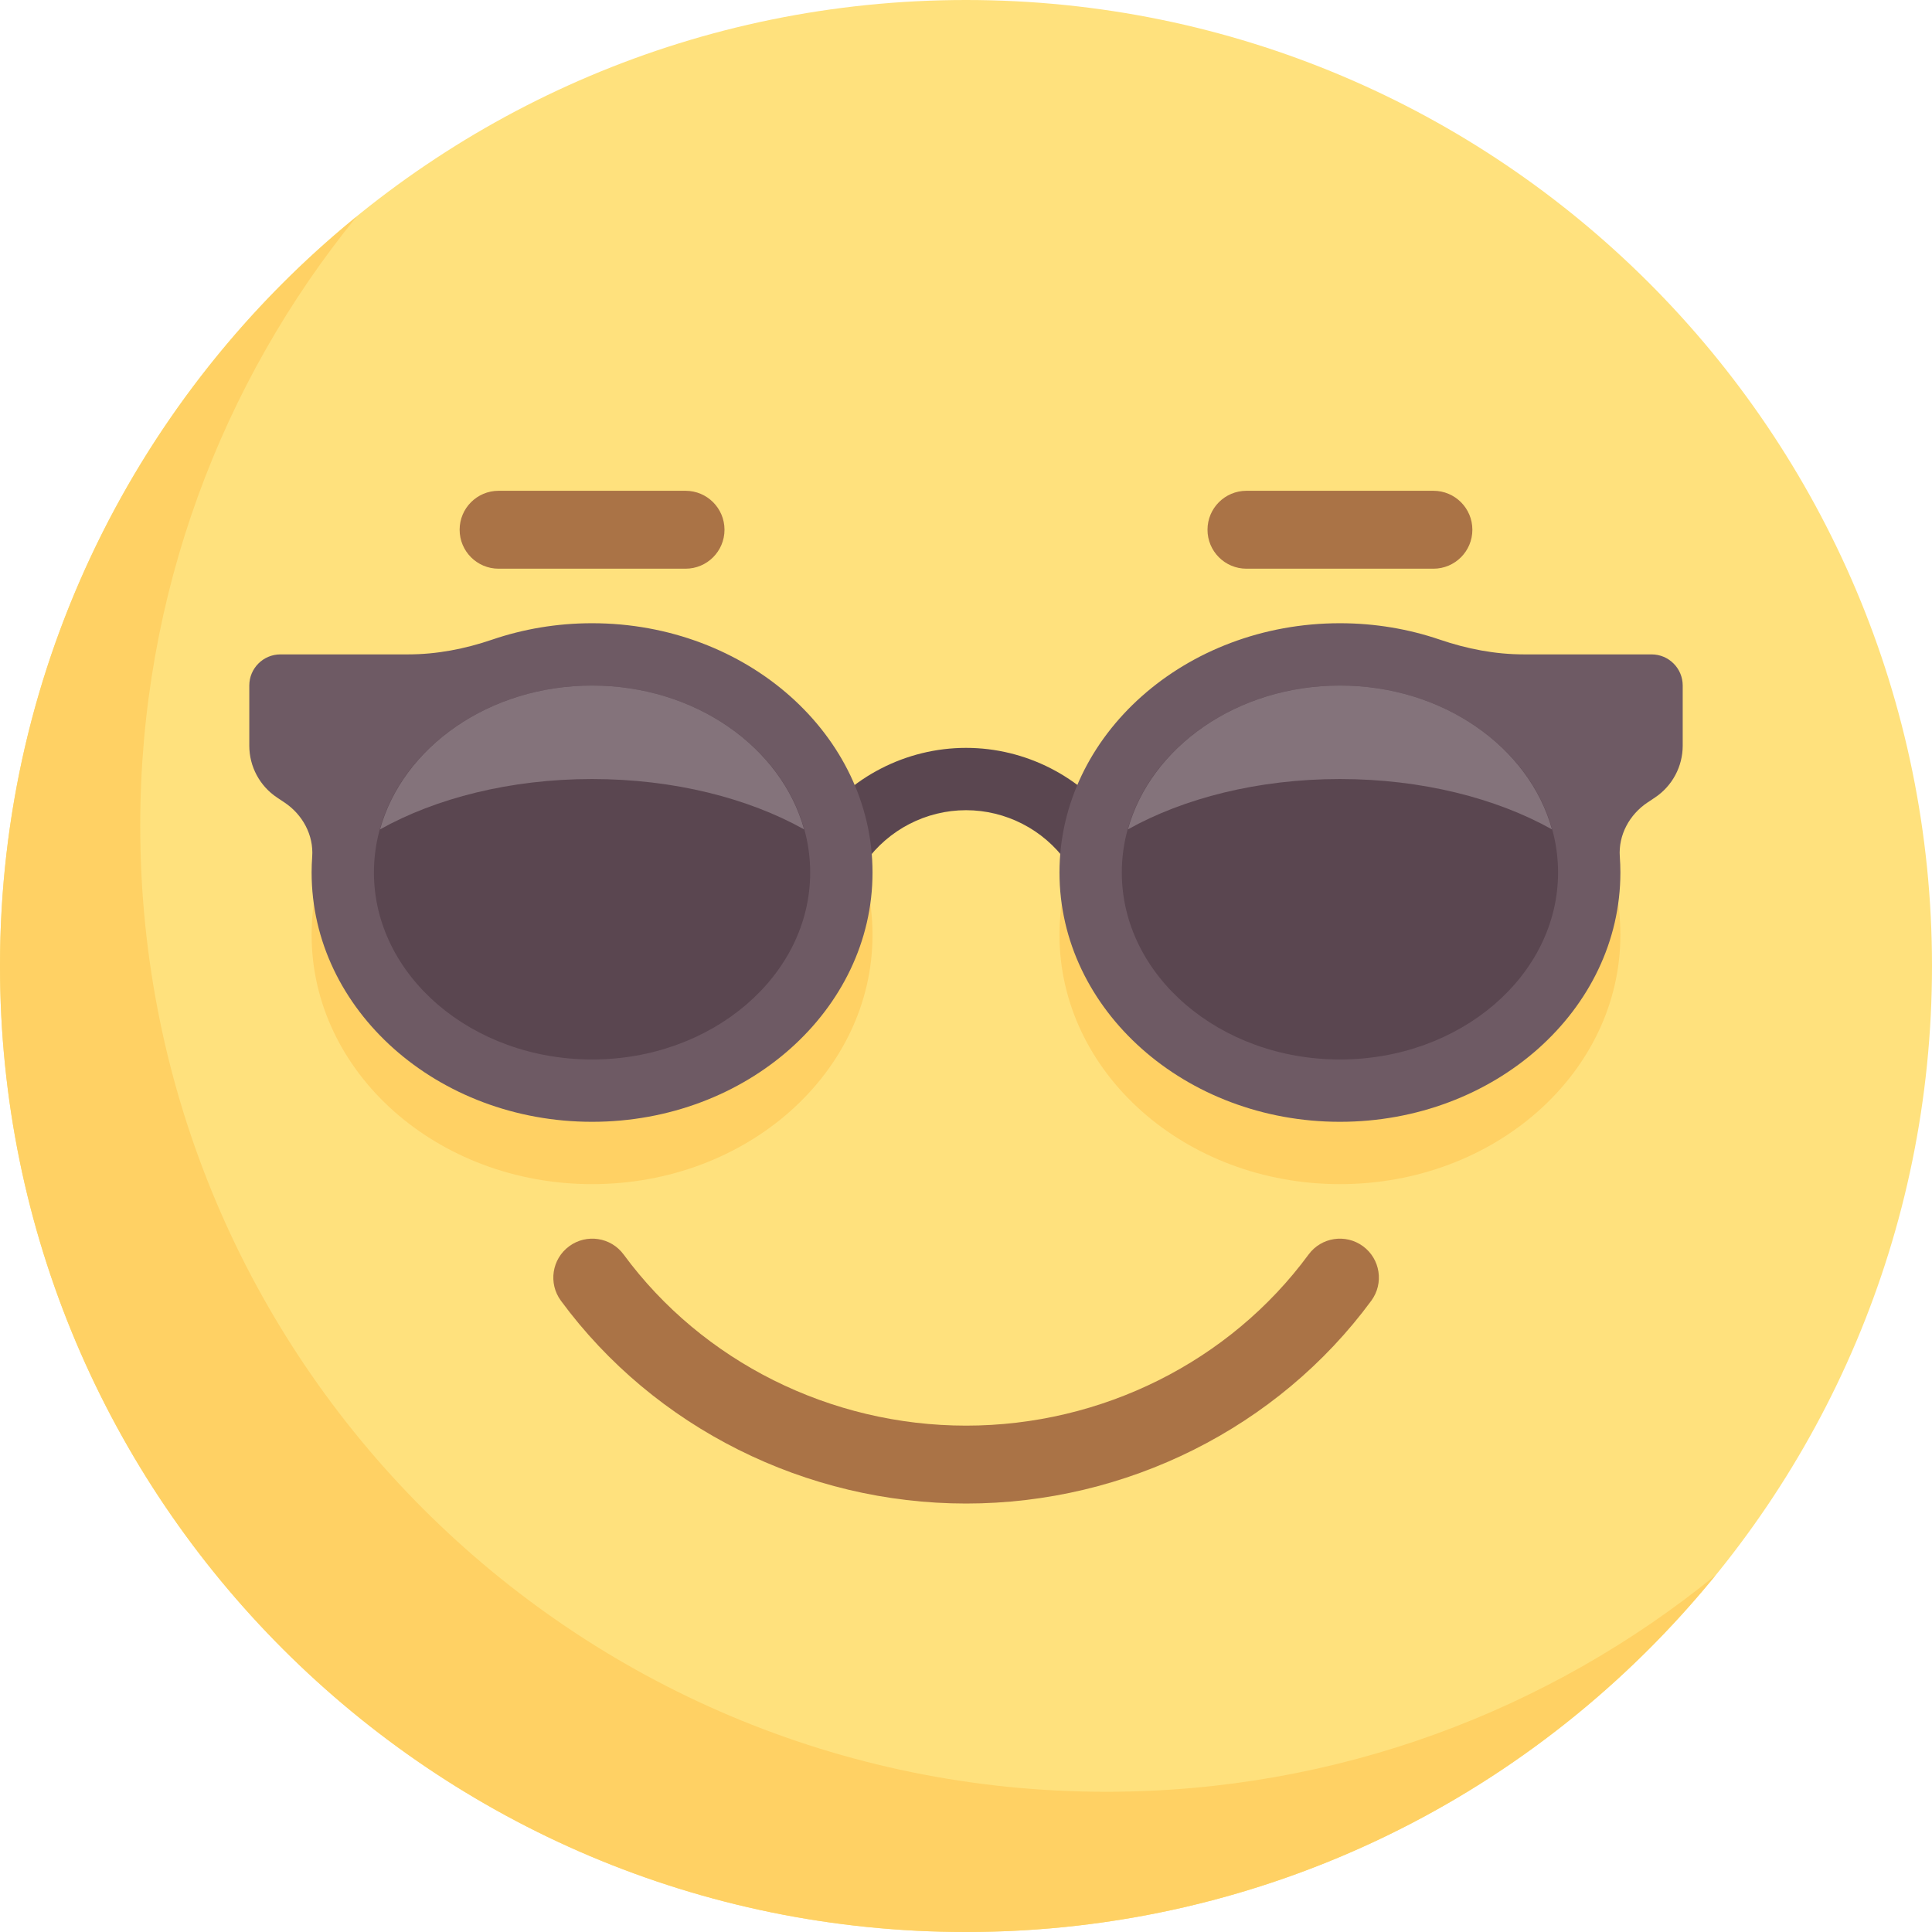
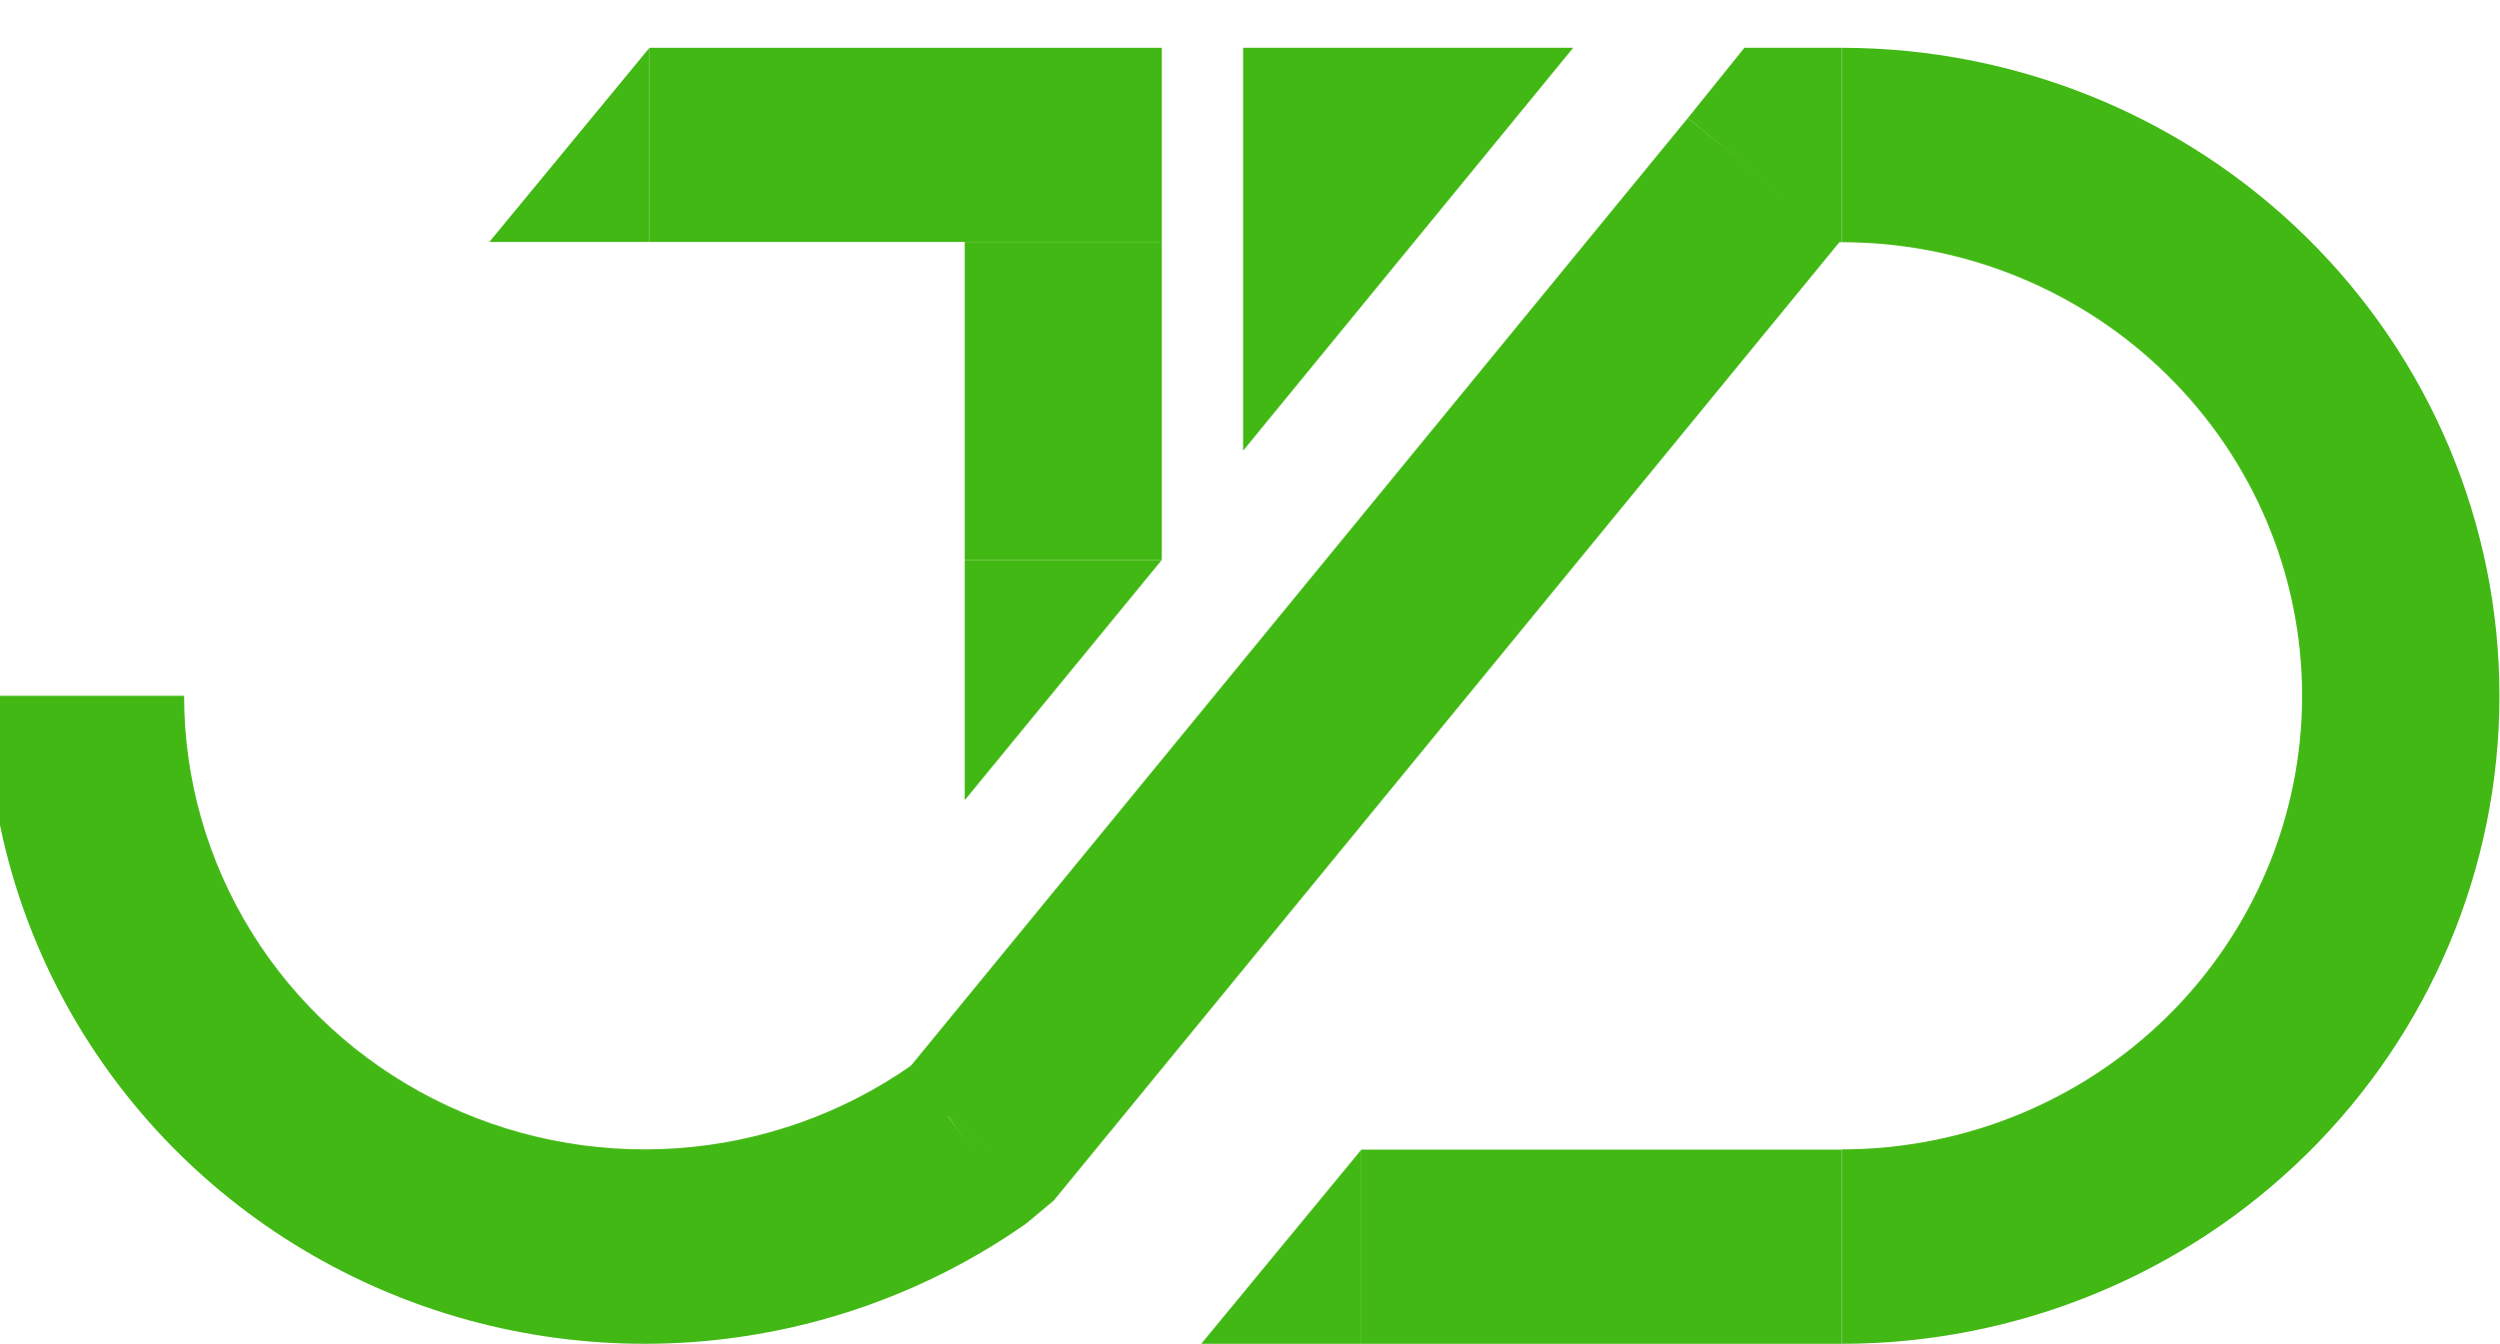
- <svg xmlns="http://www.w3.org/2000/svg" version="1.1" id="Capa_1" x="0px" y="0px" viewBox="0 0 512 512" style="enable-background:new 0 0 512 512;" xml:space="preserve">
-   <g>
-     <circle style="fill:#FFE17D;" cx="256" cy="256" r="256" />
-     <ellipse style="fill:#FFD164;" cx="156.903" cy="247.742" rx="74.323" ry="66.065" />
-     <ellipse style="fill:#FFD164;" cx="355.097" cy="247.742" rx="74.323" ry="66.065" />
-     <path style="fill:#FFD164;" d="M293.161,474.839c-141.385,0-256-114.615-256-256c0-61.227,21.521-117.411,57.376-161.463   C36.863,104.316,0,175.842,0,256c0,141.385,114.615,256,256,256c80.159,0,151.685-36.864,198.626-94.538   C410.573,453.317,354.389,474.839,293.161,474.839z" />
-     <path style="fill:#5A4650;" d="M229.298,228.52l-13.468-9.556c9.234-13.008,24.25-20.77,40.186-20.77   c15.798,0,30.75,7.661,39.992,20.496l-13.403,9.653c-6.145-8.536-16.089-13.633-26.589-13.633   C245.427,214.71,235.435,219.875,229.298,228.52z" />
-     <path style="fill:#6E5A64;" d="M156.903,165.161c-9.323,0-18.244,1.544-26.47,4.348c-7.185,2.45-14.657,3.91-22.249,3.91H74.323   c-4.561,0-8.258,3.697-8.258,8.258v15.934c0,5.522,2.76,10.68,7.355,13.743l1.978,1.319c4.781,3.187,7.756,8.639,7.336,14.37   c-0.101,1.383-0.153,2.777-0.153,4.183c0,36.427,33.339,66.065,74.323,66.065s74.323-29.637,74.323-66.065   S197.887,165.161,156.903,165.161z" />
-     <path style="fill:#AA7346;" d="M256.032,398.452c-42.468,0-82.613-20.093-107.387-53.75c-3.379-4.593-2.395-11.056,2.194-14.435   c4.597-3.383,11.056-2.399,14.435,2.194c20.895,28.395,54.823,45.347,90.758,45.347s69.863-16.952,90.75-45.343   c3.379-4.597,9.831-5.577,14.435-2.198c4.589,3.379,5.573,9.839,2.194,14.431C338.645,378.355,298.508,398.452,256.032,398.452z" />
-     <path style="fill:#AA7346;" d="M181.677,150.71h-49.548c-5.702,0-10.323-4.621-10.323-10.323s4.621-10.323,10.323-10.323h49.548   c5.702,0,10.323,4.621,10.323,10.323S187.379,150.71,181.677,150.71z" />
-     <path style="fill:#AA7346;" d="M379.871,150.71h-49.548c-5.702,0-10.323-4.621-10.323-10.323s4.621-10.323,10.323-10.323h49.548   c5.702,0,10.323,4.621,10.323,10.323S385.573,150.71,379.871,150.71z" />
-     <path style="fill:#5A4650;" d="M156.903,280.774c-31.871,0-57.806-22.226-57.806-49.548c0-27.323,25.935-49.548,57.806-49.548   s57.806,22.226,57.806,49.548C214.71,258.548,188.774,280.774,156.903,280.774z" />
-     <path style="fill:#84737B;" d="M156.903,206.452c21.712,0,41.435,5.093,56.192,13.344c-6.044-21.82-28.916-38.118-56.192-38.118   c-27.275,0-50.147,16.297-56.192,38.117C115.469,211.544,135.192,206.452,156.903,206.452z" />
-     <path style="fill:#6E5A64;" d="M280.774,231.226c0,36.427,33.339,66.065,74.323,66.065s74.323-29.637,74.323-66.065   c0-1.405-0.052-2.8-0.153-4.183c-0.419-5.73,2.556-11.182,7.336-14.37l1.978-1.319c4.595-3.063,7.355-8.221,7.355-13.743v-15.934   c0-4.561-3.697-8.258-8.258-8.258h-33.862c-7.591,0-15.063-1.461-22.249-3.91c-8.226-2.804-17.146-4.348-26.47-4.348   C314.113,165.161,280.774,194.798,280.774,231.226z" />
-     <path style="fill:#5A4650;" d="M297.29,231.226c0-27.323,25.935-49.548,57.806-49.548s57.806,22.226,57.806,49.548   c0,27.323-25.935,49.548-57.806,49.548S297.29,258.548,297.29,231.226z" />
-     <path style="fill:#84737B;" d="M355.097,206.452c-21.712,0-41.435,5.093-56.192,13.344c6.044-21.82,28.916-38.118,56.192-38.118   c27.275,0,50.147,16.297,56.192,38.117C396.531,211.544,376.808,206.452,355.097,206.452z" />
-   </g>
-   <g>
- </g>
-   <g>
- </g>
-   <g>
- </g>
-   <g>
- </g>
-   <g>
- </g>
-   <g>
- </g>
-   <g>
- </g>
-   <g>
- </g>
-   <g>
- </g>
-   <g>
- </g>
-   <g>
- </g>
-   <g>
- </g>
-   <g>
- </g>
-   <g>
- </g>
-   <g>
- </g>
+ <svg xmlns="http://www.w3.org/2000/svg" width="1134" height="610" viewBox="0 0 1134 610" fill="none">
+   <path d="M835.736 610C914.894 610 990.809 579.009 1046.78 523.845C1102.76 468.68 1134.2 393.862 1134.2 315.848C1134.2 237.833 1102.76 163.015 1046.78 107.85C990.81 52.686 914.894 21.695 835.736 21.695L835.736 109.941C891.147 109.941 944.288 131.634 983.469 170.249C1022.65 208.864 1044.66 261.238 1044.66 315.848C1044.66 370.457 1022.65 422.831 983.469 461.446C944.287 500.061 891.147 521.754 835.736 521.754L835.736 610Z" fill="#42B814" />
+   <path d="M-6 315.847C-6 369.843 9.08 422.797 37.588 468.907C66.096 515.017 106.932 552.504 155.621 577.26C204.31 602.017 258.974 613.088 313.623 609.26C368.272 605.432 420.798 586.853 465.445 555.559L413.551 483.646C382.298 505.551 345.53 518.557 307.275 521.236C269.021 523.916 230.756 516.166 196.674 498.836C162.591 481.507 134.006 455.266 114.051 422.989C94.095 390.712 83.539 353.644 83.539 315.847L-6 315.847Z" fill="#42B814" />
+   <path d="M617.757 521.864H835.736V610H617.757V521.864Z" fill="#42B814" />
+   <path d="M408.609 489.567L765.872 53.644L835.44 109.024L478.177 544.947L408.609 489.567Z" fill="#42B814" />
+   <path d="M564.101 204.576V21.695L713.892 21.695L564.101 204.576Z" fill="#42B814" />
+   <path d="M835.736 21.695L835.736 109.926L834.618 109.926L827.352 103.22L765.871 53.644L791.582 21.695L835.736 21.695Z" fill="#42B814" />
+   <path d="M437.784 109.831H527.211V254.153H437.784V109.831Z" fill="#42B814" />
+   <path d="M437.784 363.22L437.784 254.153L527.211 254.153L437.784 363.22Z" fill="#42B814" />
+   <path d="M466.289 554.915L464.612 556.017L430.043 506.44L478.585 544.449L478.111 545L466.289 554.915Z" fill="#42B814" />
+   <path d="M617.757 521.864V610H545.097L617.757 521.864Z" fill="#42B814" />
+   <path d="M294.7 21.695V109.831H222.04L294.7 21.695Z" fill="#42B814" />
+   <path d="M294.7 21.695L294.7 109.831L527.212 109.831V21.695L294.7 21.695Z" fill="#42B814" />
</svg>
